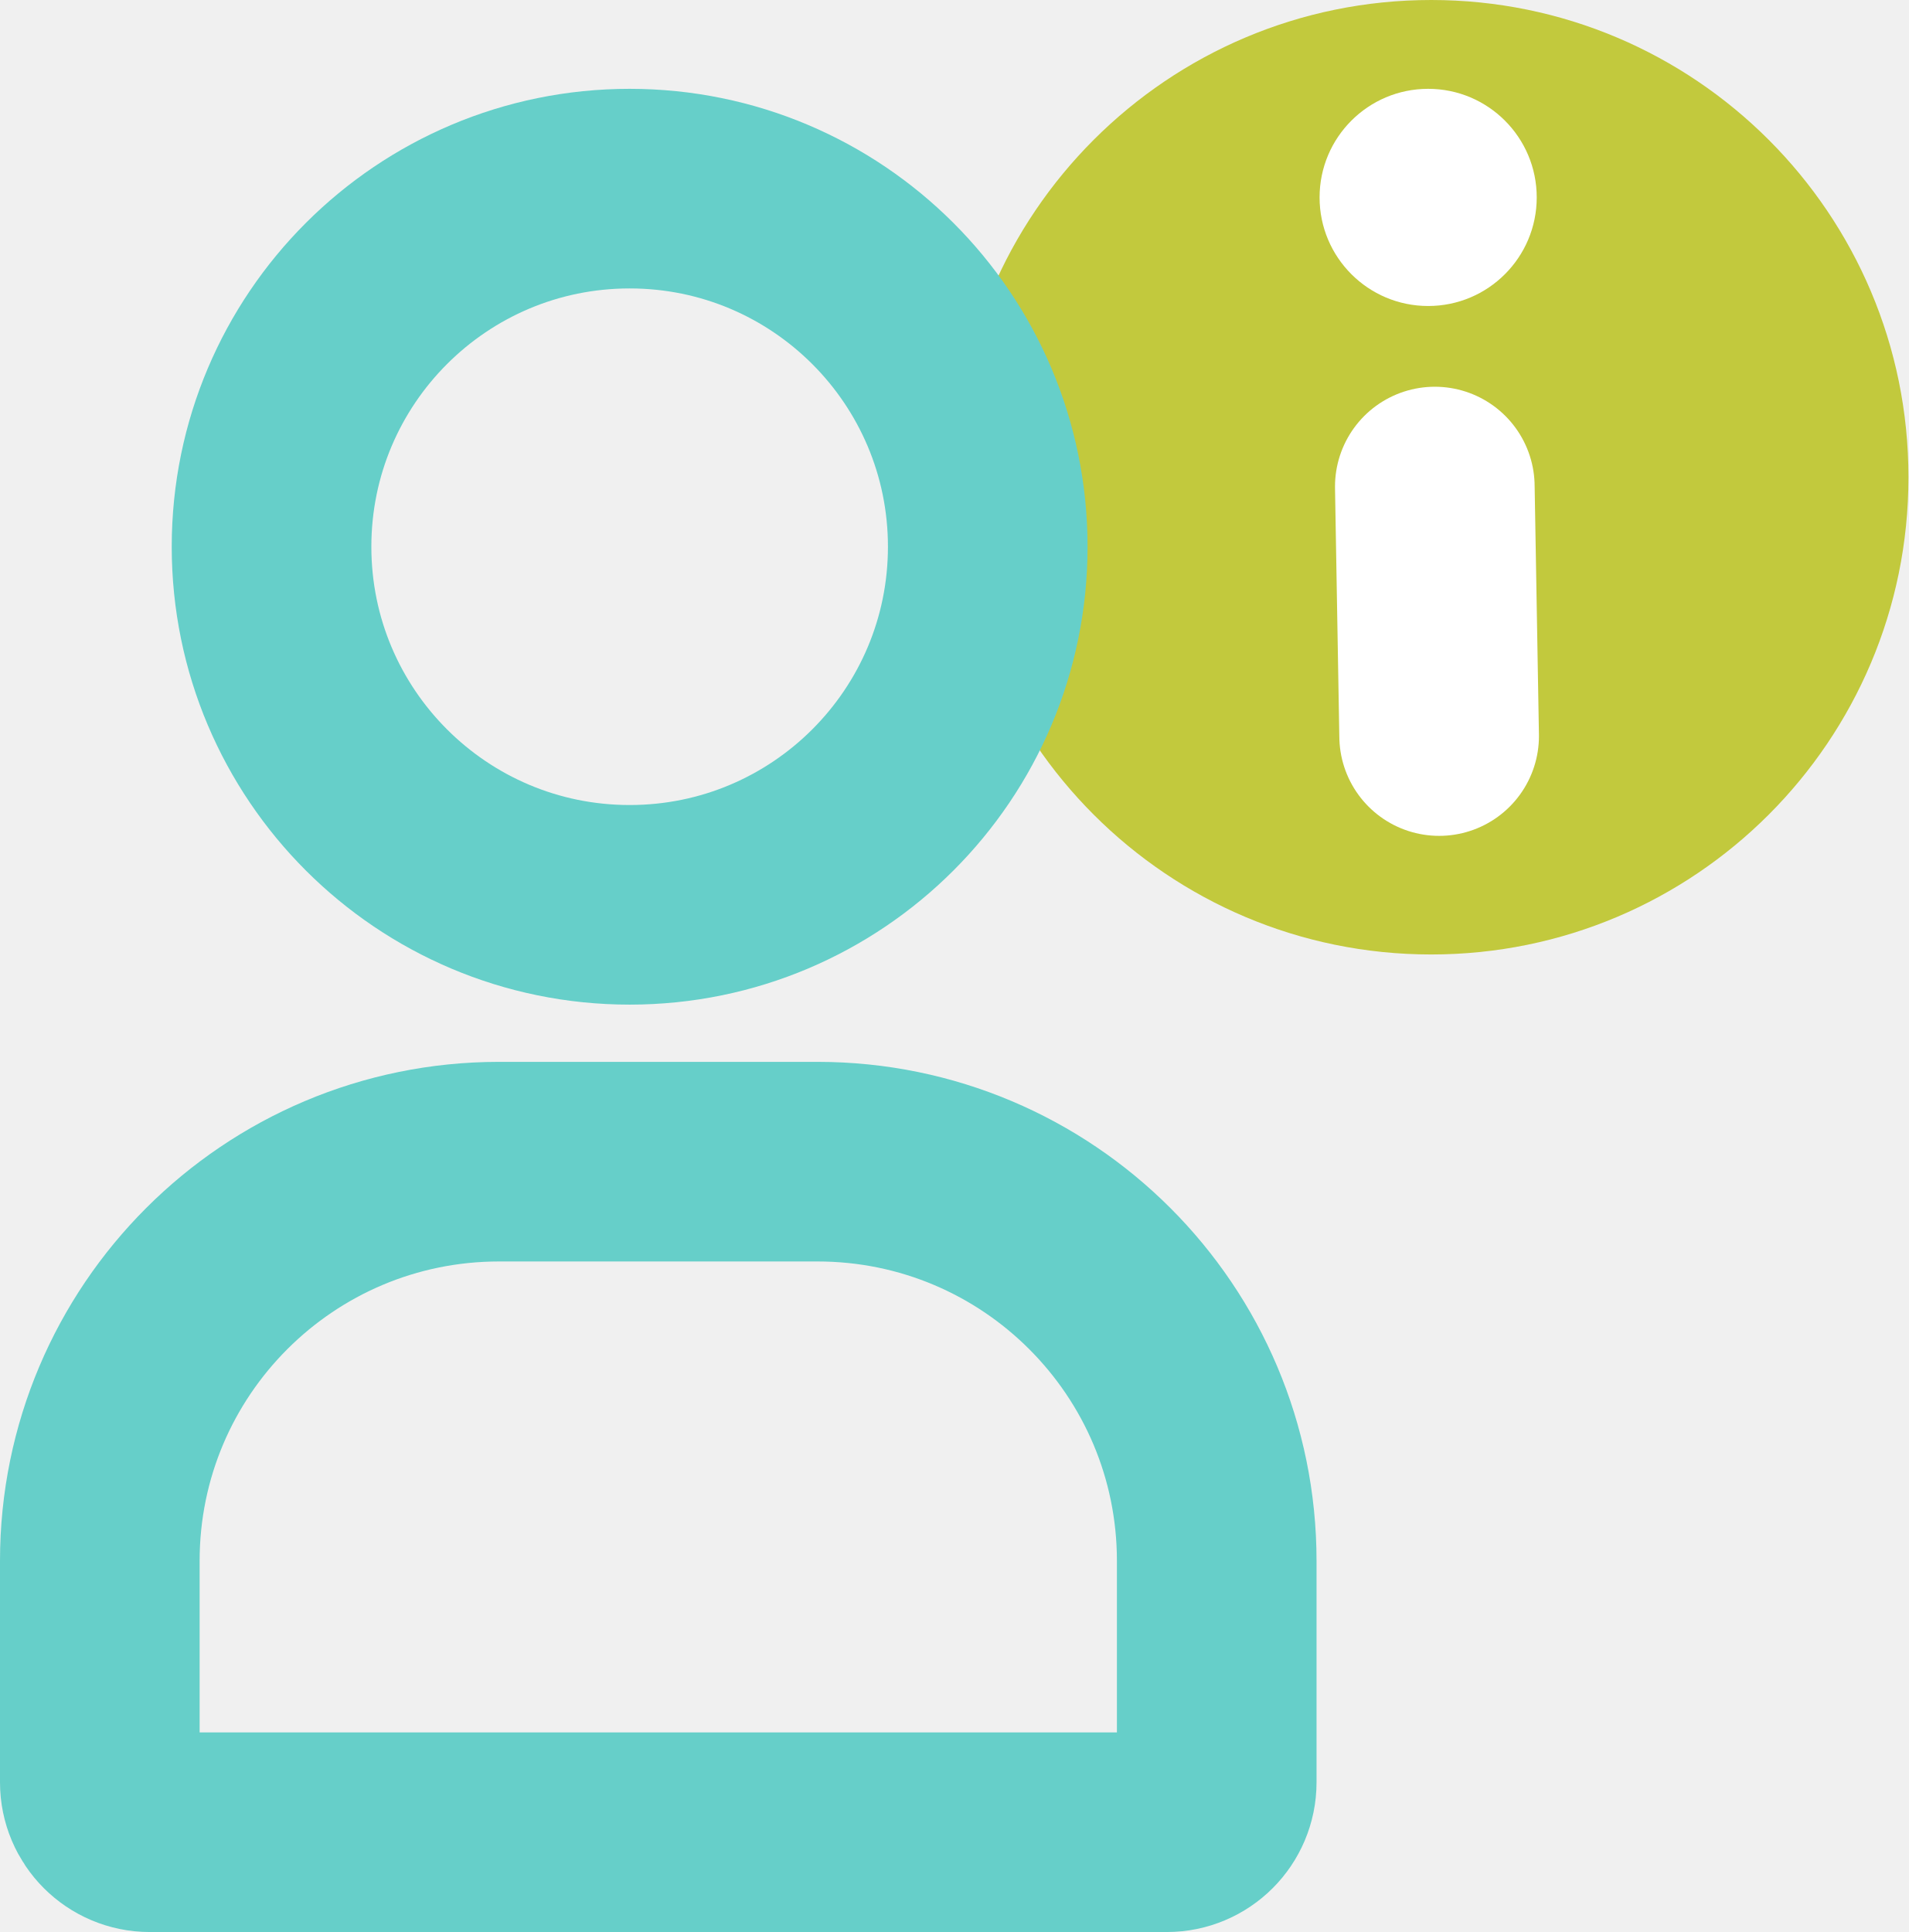
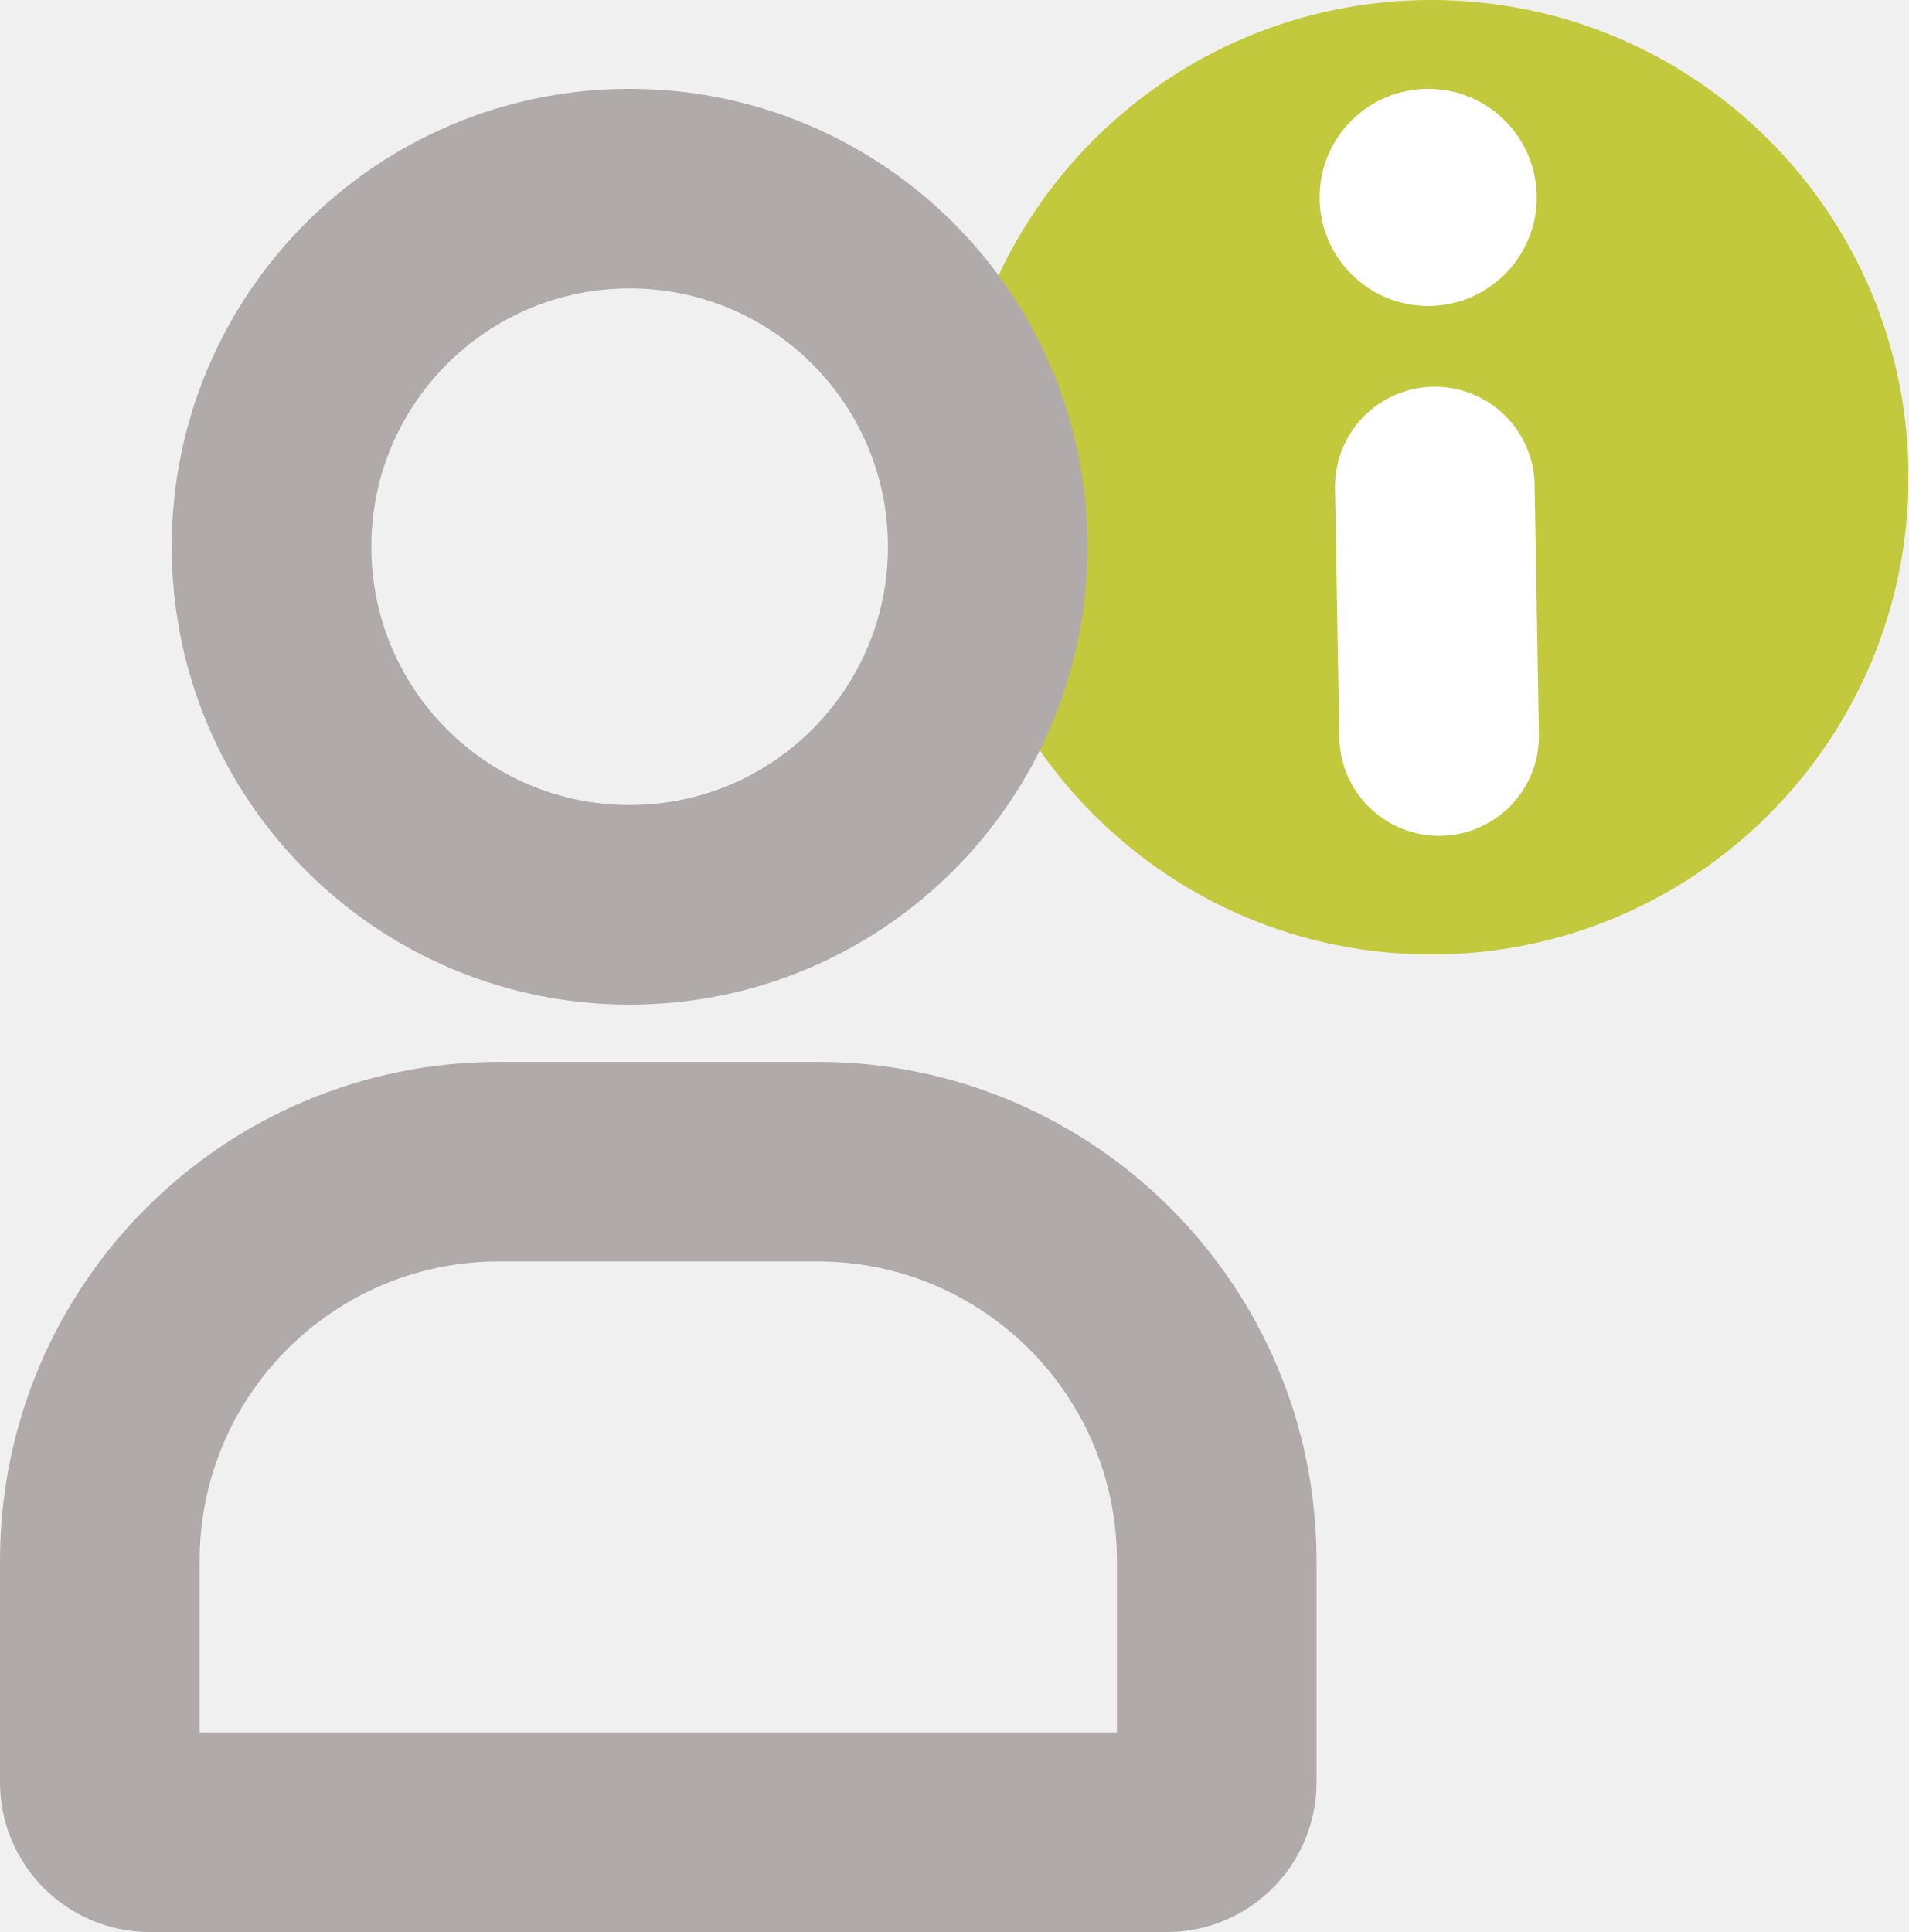
<svg xmlns="http://www.w3.org/2000/svg" width="76.481" height="77.432" viewBox="0 0 76.481 77.432">
-   <g id="Icono_Alerta" data-name="Icono Alerta" transform="translate(-1482 -1218)">
-     <g id="Grupo_254" data-name="Grupo 254" transform="translate(934 -122)">
+   <defs>
+     <clipPath id="clip-path">
+       <rect width="76.482" height="77.432" fill="none" />
+     </clipPath>
+   </defs>
+   <g id="Icono_Alerta" data-name="Icono Alerta" clip-path="url(#clip-path)">
+     <g id="Grupo_254" data-name="Grupo 254" transform="translate(-548 -1340)">
      <ellipse id="Elipse_36" data-name="Elipse 36" cx="19.126" cy="19.127" rx="19.126" ry="19.127" transform="translate(586.229 1340)" fill="#b7bf10" opacity="0.8" />
-       <g id="Rectángulo_61" data-name="Rectángulo 61" transform="translate(548 1382.558)" fill="none" stroke="#66cfc9" stroke-width="8">
+       <g id="Rectángulo_61" data-name="Rectángulo 61" transform="translate(548 1382.558)" fill="none" stroke="#b1aaaa" stroke-width="8">
        <path d="M20,0H32.76a20,20,0,0,1,20,20V32.875a2,2,0,0,1-2,2H2a2,2,0,0,1-2-2V20A20,20,0,0,1,20,0Z" stroke="none" />
        <path d="M20,4H32.76a16,16,0,0,1,16,16v8.875a2,2,0,0,1-2,2H6a2,2,0,0,1-2-2V20A16,16,0,0,1,20,4Z" fill="none" />
      </g>
      <line id="Línea_4" data-name="Línea 4" x2="0.173" y2="10" transform="translate(605.5 1359.5)" fill="none" stroke="#fff" stroke-linecap="round" stroke-width="8" />
-       <g id="Elipse_17" data-name="Elipse 17" transform="translate(554.882 1343.56)" fill="none" stroke="#66cfc9" stroke-width="8">
+       <g id="Elipse_17" data-name="Elipse 17" transform="translate(554.882 1343.56)" fill="none" stroke="#b1aaaa" stroke-width="8">
        <ellipse cx="18.351" cy="18.352" rx="18.351" ry="18.352" stroke="none" />
        <ellipse cx="18.351" cy="18.352" rx="14.351" ry="14.352" fill="none" />
      </g>
    </g>
-     <ellipse id="Elipse_42" data-name="Elipse 42" cx="4.351" cy="4.352" rx="4.351" ry="4.352" transform="translate(1534.882 1221.56)" fill="#fff" />
+     <ellipse id="Elipse_42" data-name="Elipse 42" cx="4.351" cy="4.352" rx="4.351" ry="4.352" transform="translate(52.882 3.56)" fill="#fff" />
  </g>
</svg>
